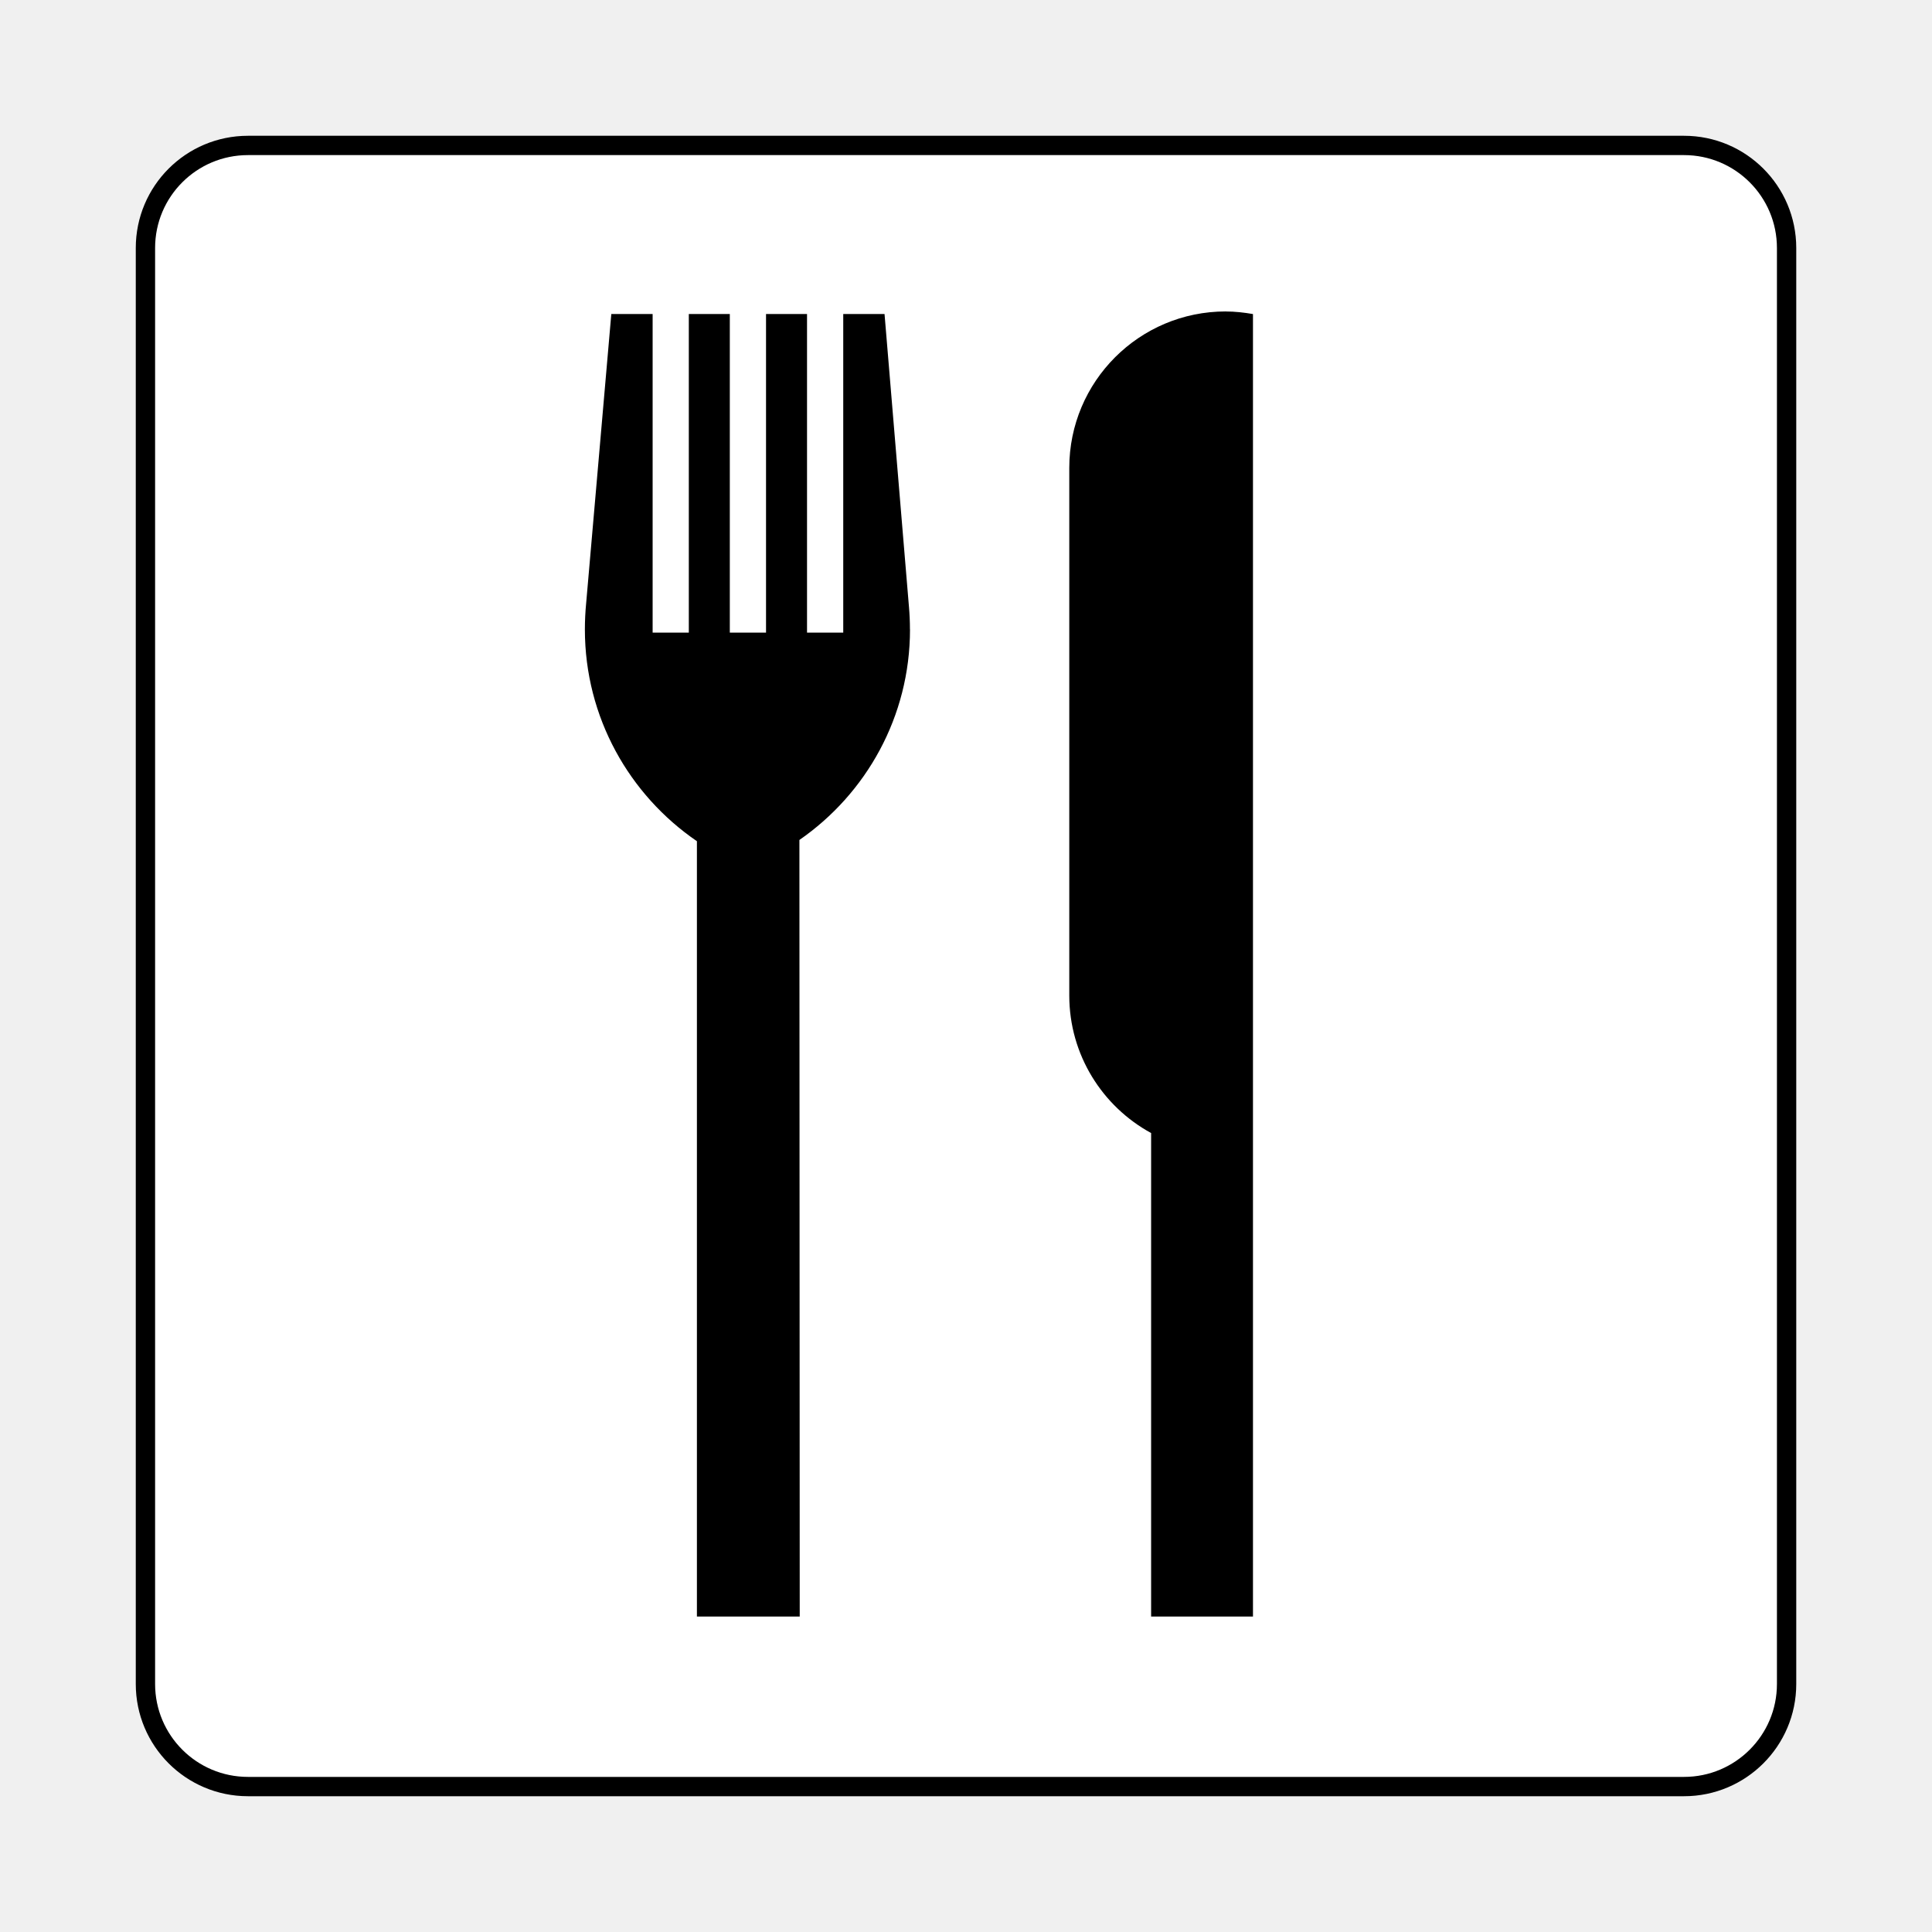
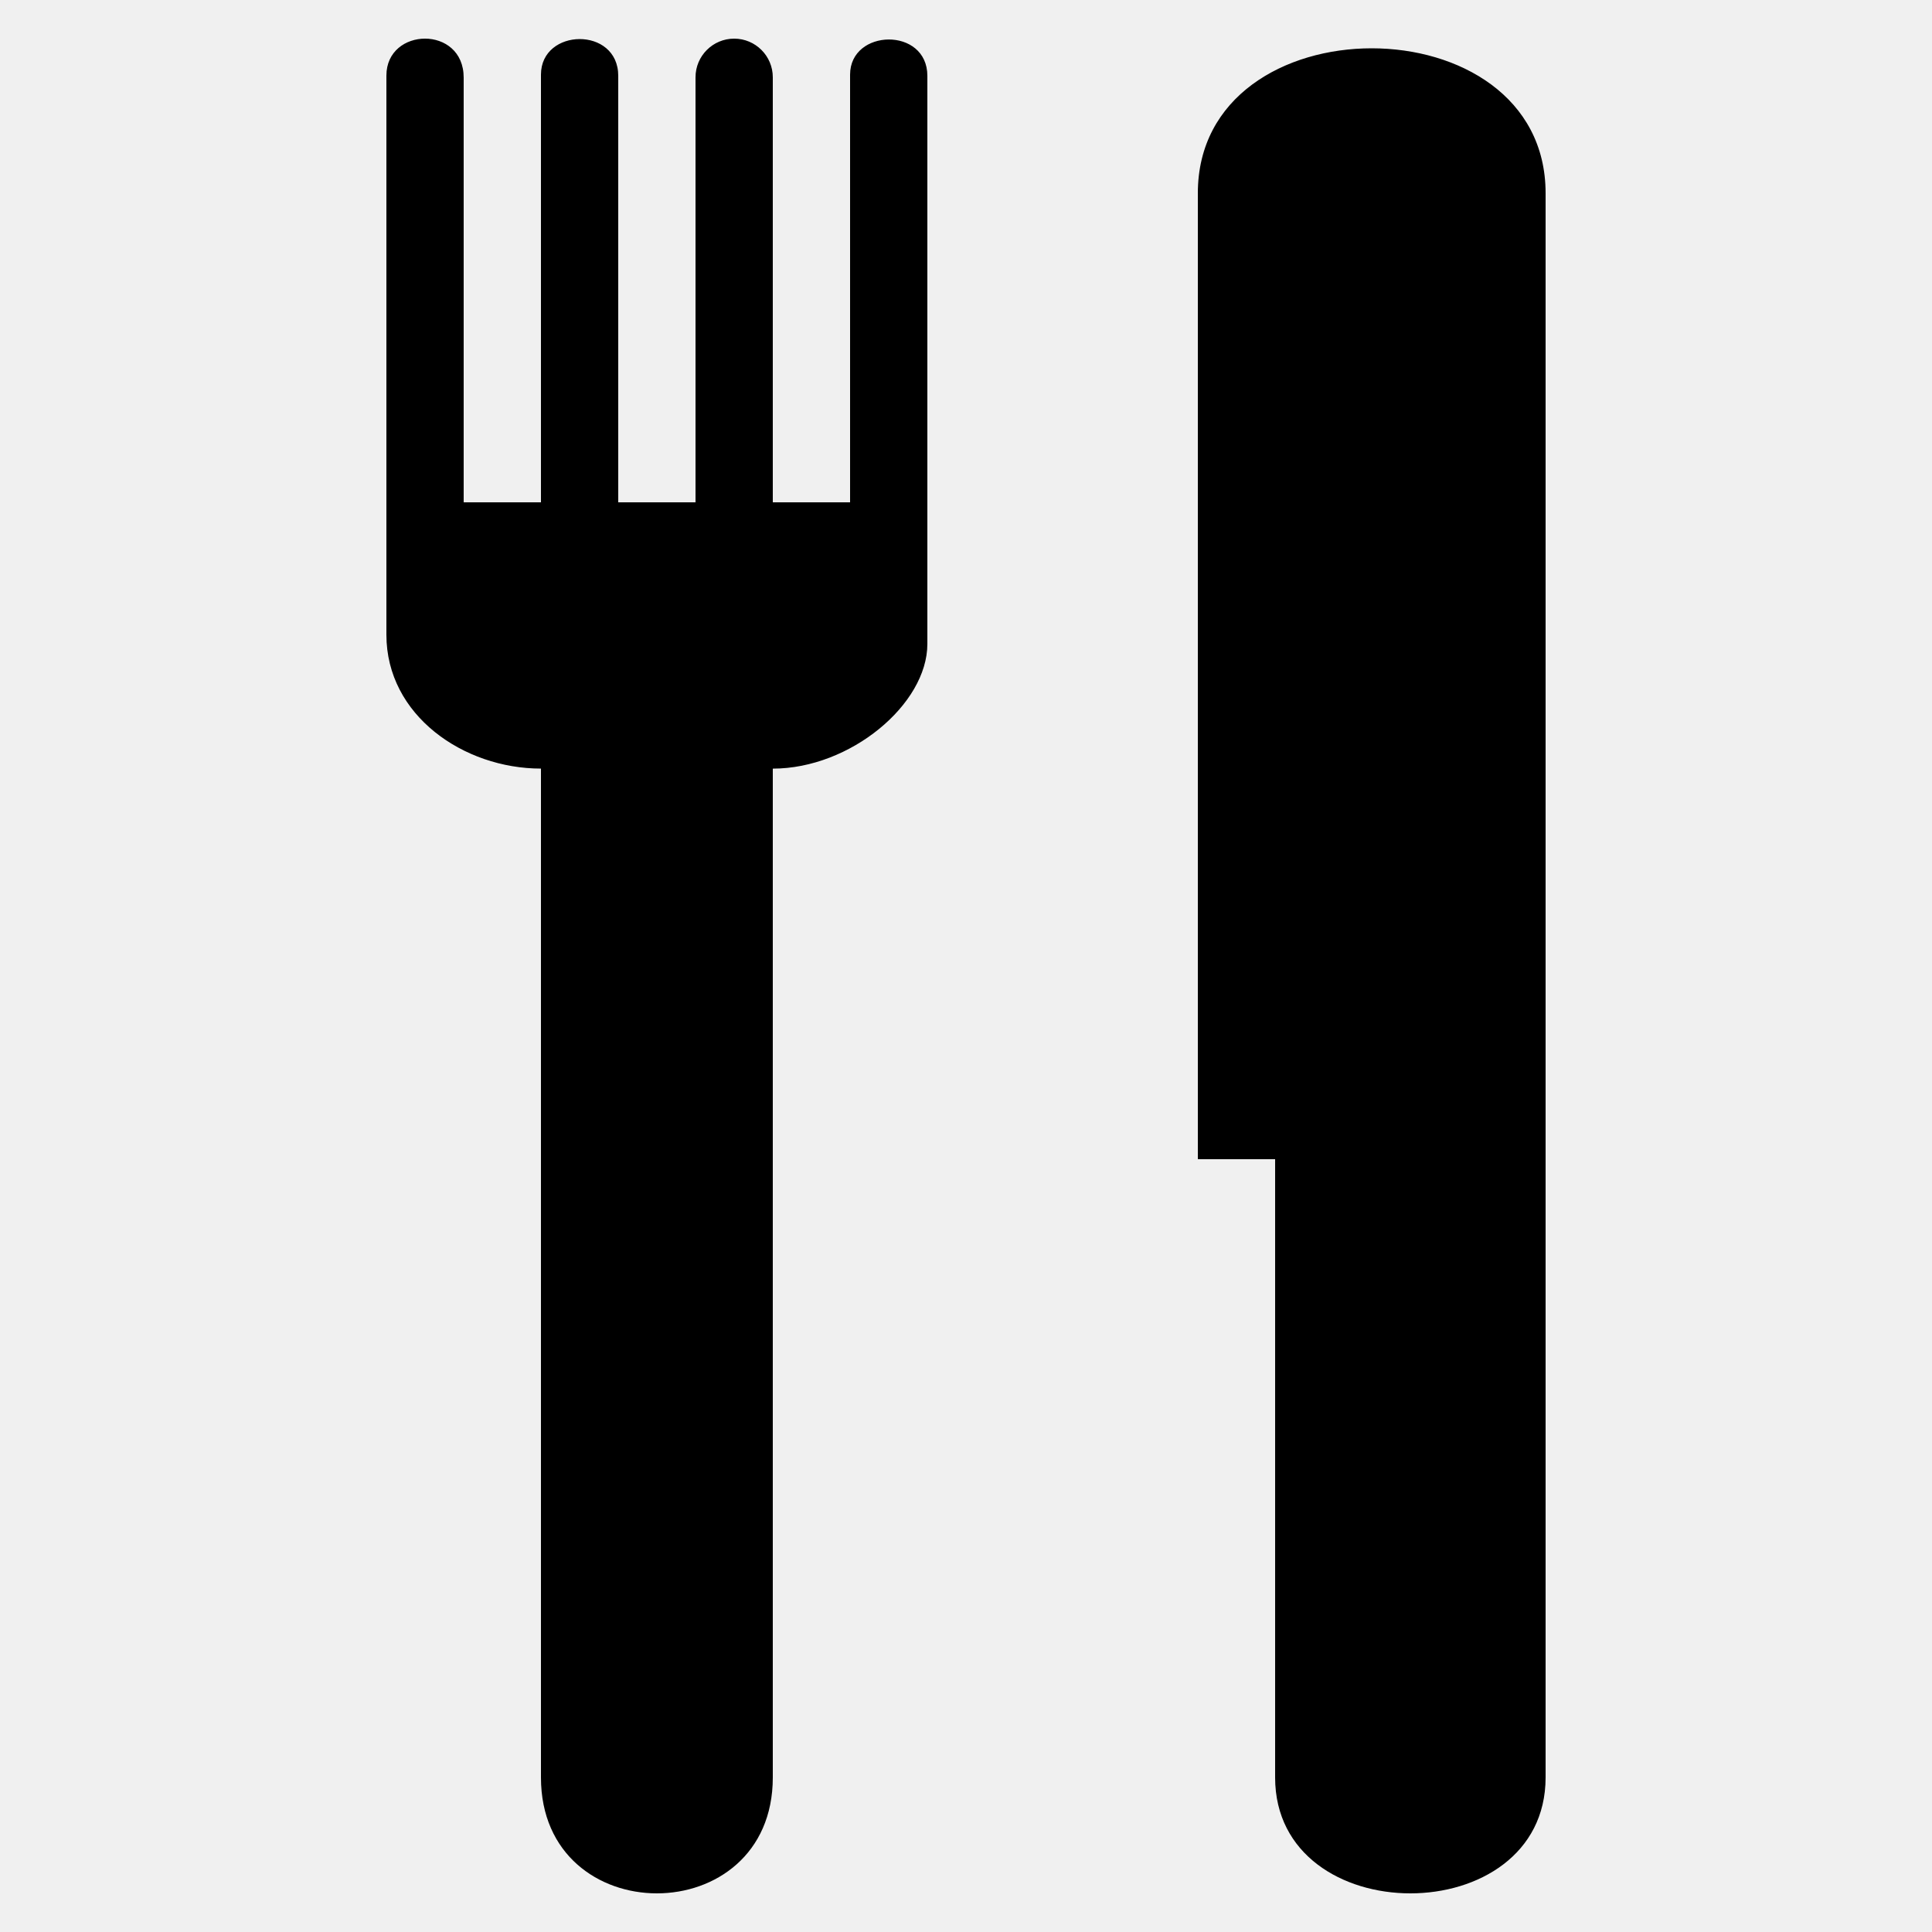
- <svg xmlns="http://www.w3.org/2000/svg" width="800px" height="800px" viewBox="0 0 60.601 60.601" version="1.1">
-   <defs />
-   <path d="m 7.779,56.039 c -1.778,0 -3.217,-1.441 -3.217,-3.216 l 0,-45.044 c 0,-1.778 1.44,-3.217 3.217,-3.217 l 45.044,0 c 1.776,0 3.217,1.44 3.217,3.217 l 0,45.044 c 0,1.775 -1.441,3.216 -3.217,3.216 l -45.044,0 z" style="fill:#ffffff;fill-opacity:1;stroke:#000000;stroke-width:0.606;stroke-linecap:butt;stroke-linejoin:miter;stroke-miterlimit:4;stroke-dasharray:none;stroke-opacity:1" />
-   <path d="m 38.447,9.769 c -2.71,0 -4.907,2.196 -4.907,4.908 l 0,16.549 c 0,1.861 1.039,3.482 2.567,4.314 l 0,15.166 3.195,0 0,-40.855 c -0.276,-0.048 -0.565,-0.081 -0.855,-0.081" style="fill:#000000;fill-opacity:1;fill-rule:nonzero;stroke:none" />
-   <path d="m 28.542,19.743 c 0,-0.236 -0.01,-0.472 -0.03,-0.701 l -0.767,-9.193 -1.295,0 0,9.994 -1.136,0 0,-9.993 -1.286,0 0,9.993 -1.136,0 0,-9.993 -1.286,0 0,9.993 -1.135,0 0,-9.994 -1.296,0 -0.789,9.071 c -0.026,0.27 -0.04,0.545 -0.04,0.823 0,2.757 1.395,5.194 3.514,6.643 l 0,24.32 3.225,0 -0.01,-24.359 c 2.094,-1.45 3.469,-3.868 3.469,-6.604" style="fill:#000000;fill-opacity:1;fill-rule:nonzero;stroke:none" />
+ <svg xmlns="http://www.w3.org/2000/svg" fill="#000000" width="800px" height="800px" viewBox="0 0 50 50" version="1.2" baseProfile="tiny" overflow="inherit">
+   <g id="SVGRepo_bgCarrier" stroke-width="0" />
+   <g id="SVGRepo_tracerCarrier" stroke-linecap="round" stroke-linejoin="round" />
+   <g id="SVGRepo_iconCarrier">
+     <path d="M22 1.932v11.068h-2v-11c0-.552-.448-1-1-1s-1 .448-1 1v11h-2v-11.036c0-1.287-2-1.243-2-.033v11.069h-2v-10.99c0-1.363-2-1.313-2-.054v14.472c0 2.087 2 3.463 4 3.463v26.109c0 4 6 4 6 0v-26.108c2 0 4-1.662 4-3.227v-14.701c0-1.275-2-1.226-2-.032zm9 3.068v25h2v16c0 4 7 4 7 0v-41c0-5-9-5-9 0z" />
+   </g>
</svg>
